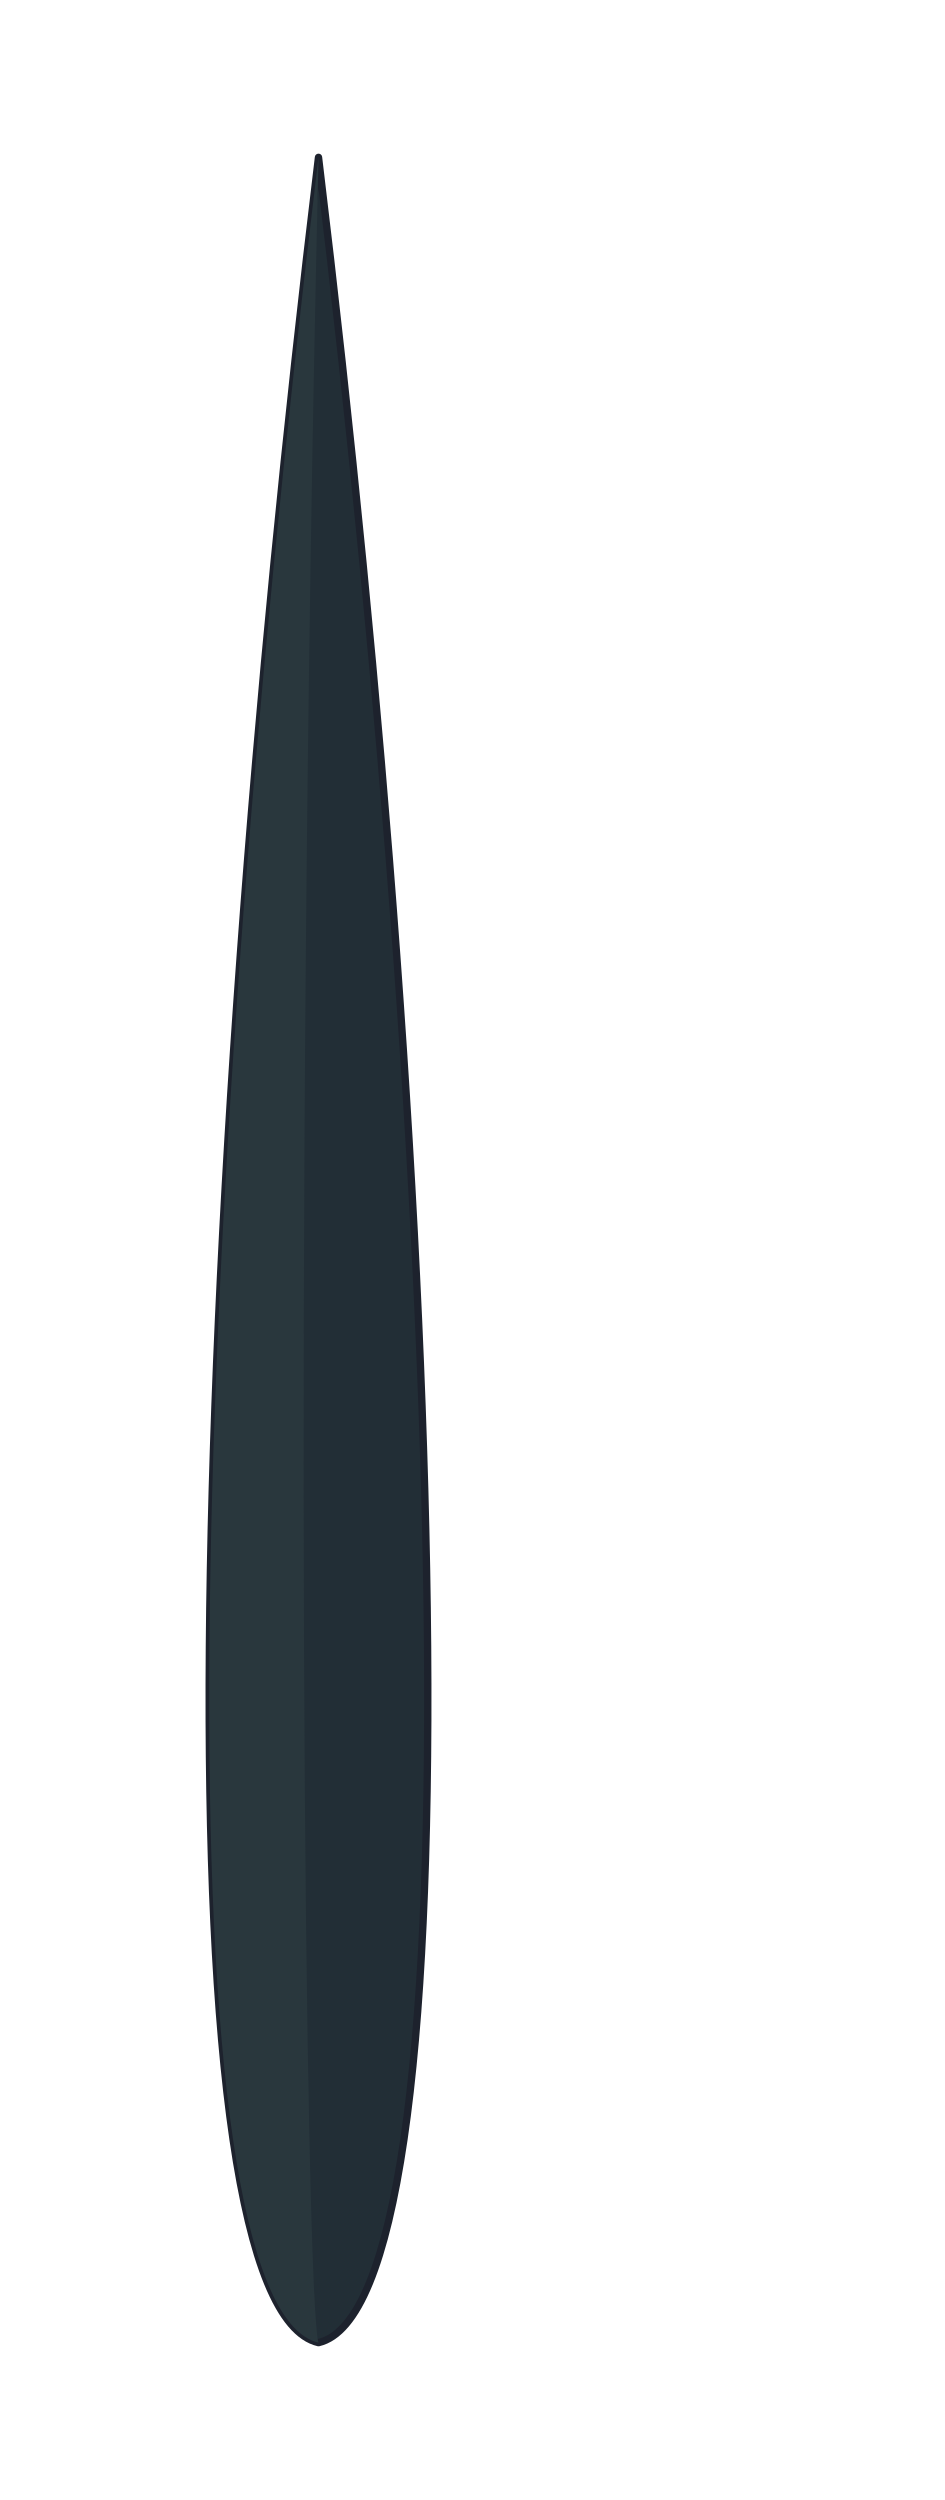
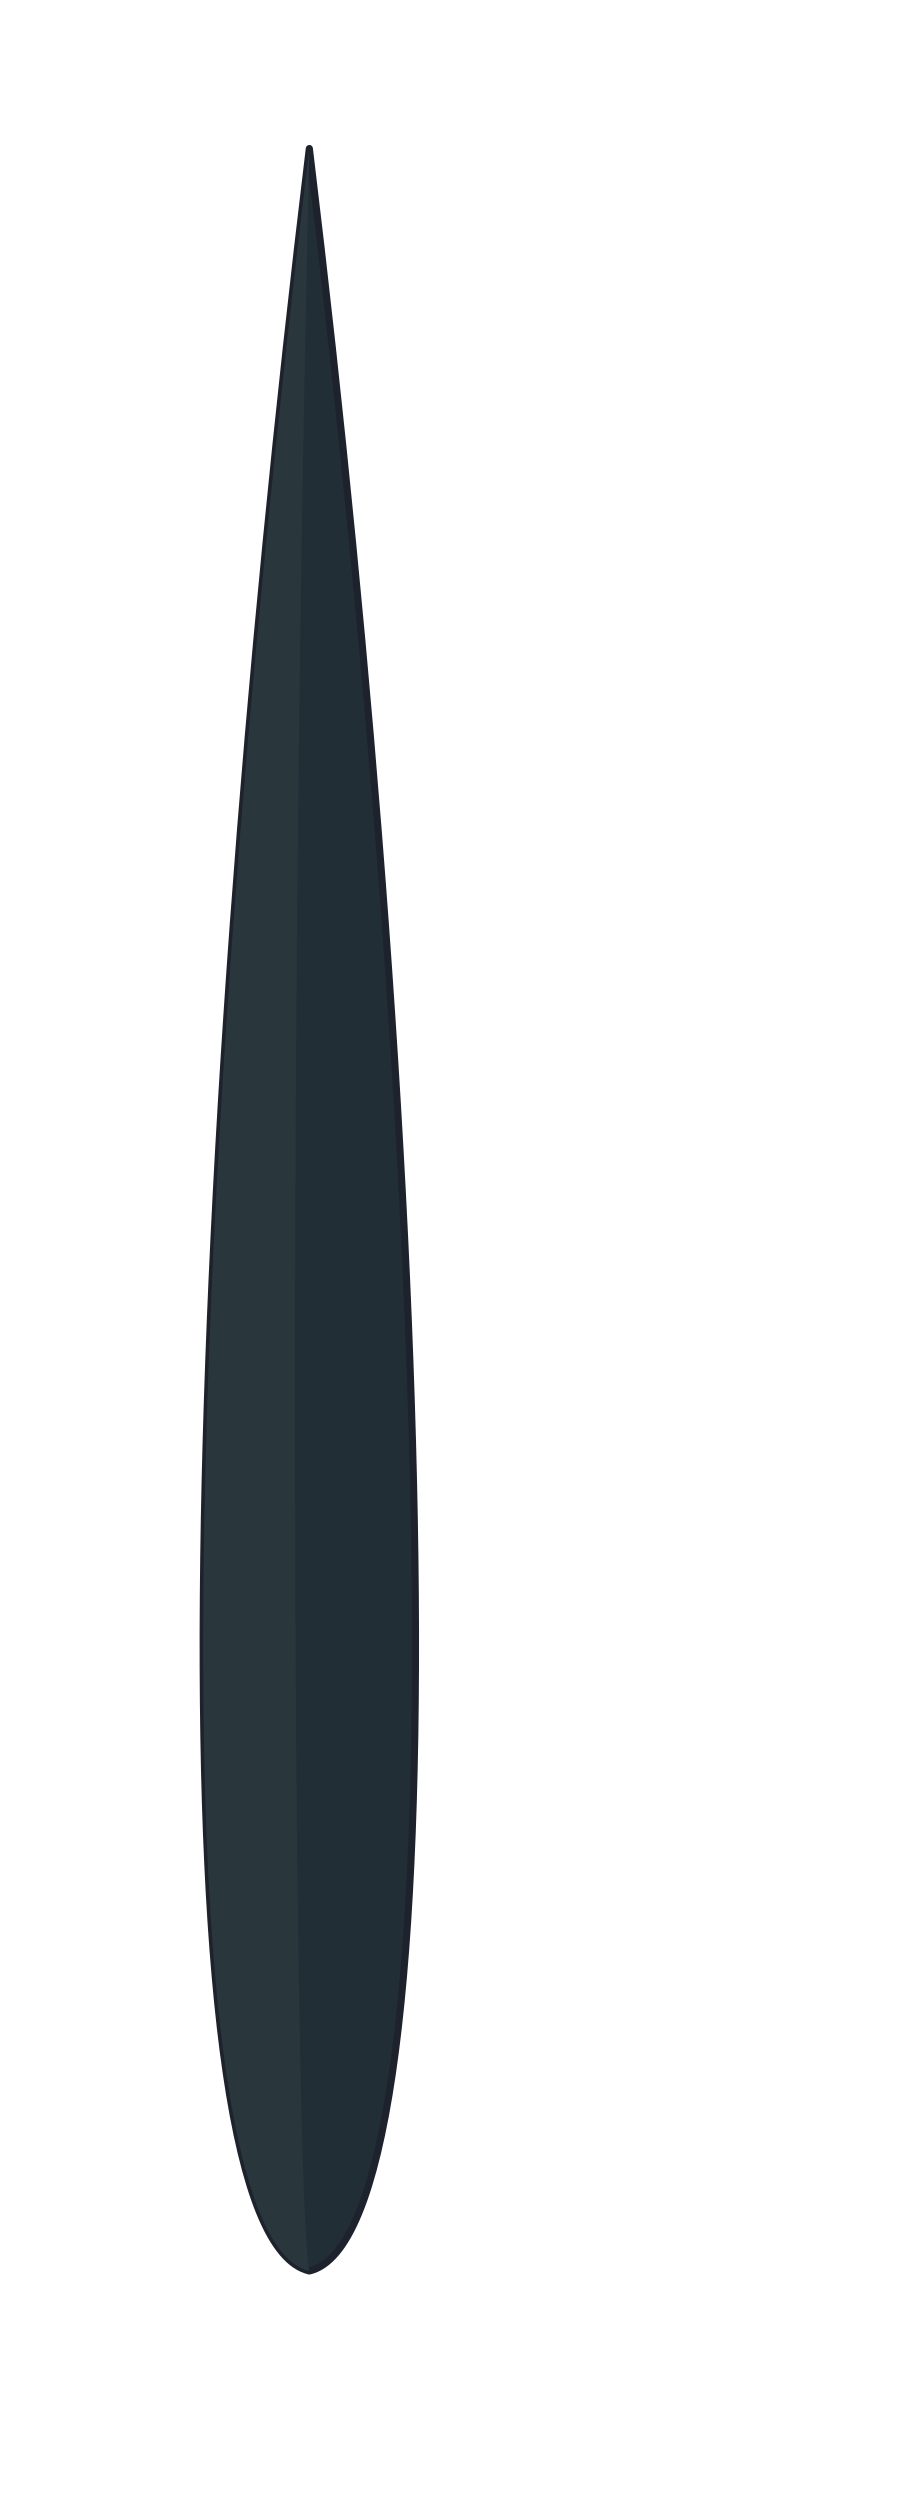
- <svg xmlns="http://www.w3.org/2000/svg" stroke-linejoin="round" stroke-linecap="round" viewBox="-17.3 -131.2 51.3 134.7" width="51" height="135" data-ancre="0,0" data-px-par-metre="10">
+ <svg xmlns="http://www.w3.org/2000/svg" stroke-linejoin="round" stroke-linecap="round" viewBox="-17.3 -131.2 51.3 139.2" width="51" height="139" data-ancre="0,0" data-px-par-metre="10">
  <defs />
  <path d="M0,-4.5 C-8.6,-6.5 -7.2,-63.8 0,-123.2 C7.2,-63.8 8.6,-6.5 0,-4.5Z" fill="#222e36" stroke="#1d222d" stroke-width=".4" />
  <path d="M0,-4.5 C-8.6,-6.5 -7.2,-63.8 0,-123.2 C-1.4,-63.8 -.7,-6.5 0,-4.5Z" fill="#29373d" />
</svg>
